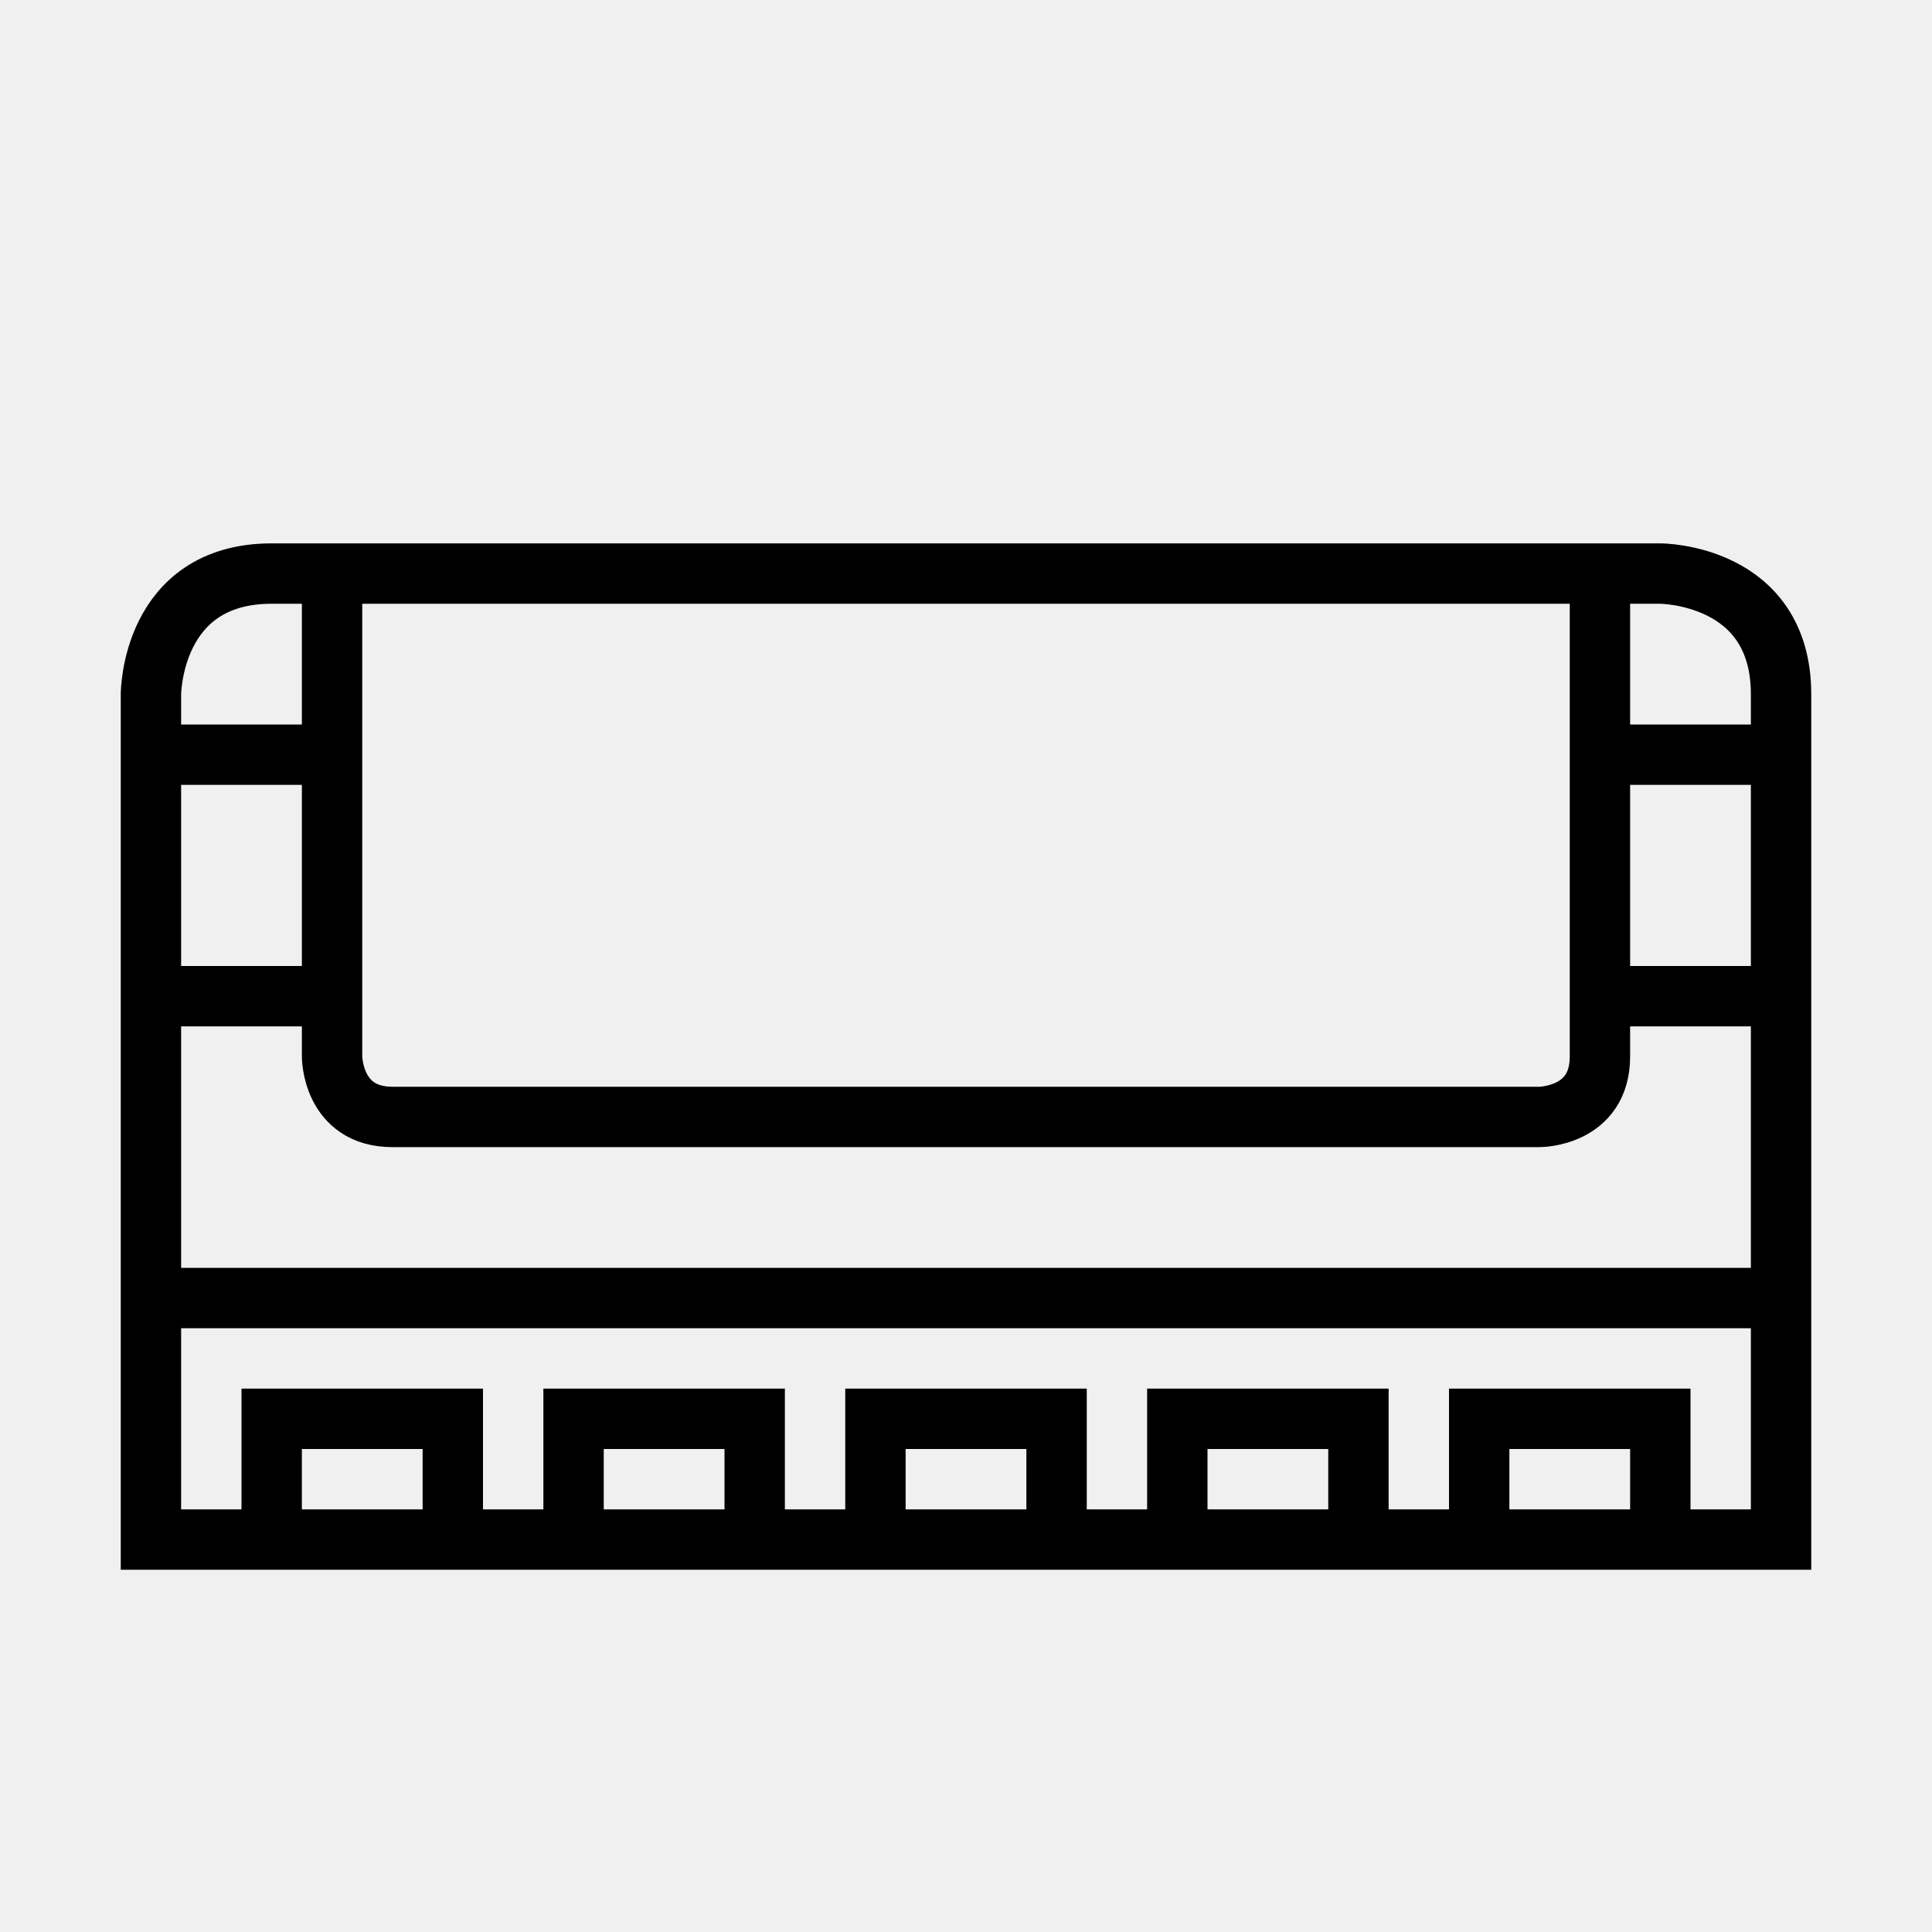
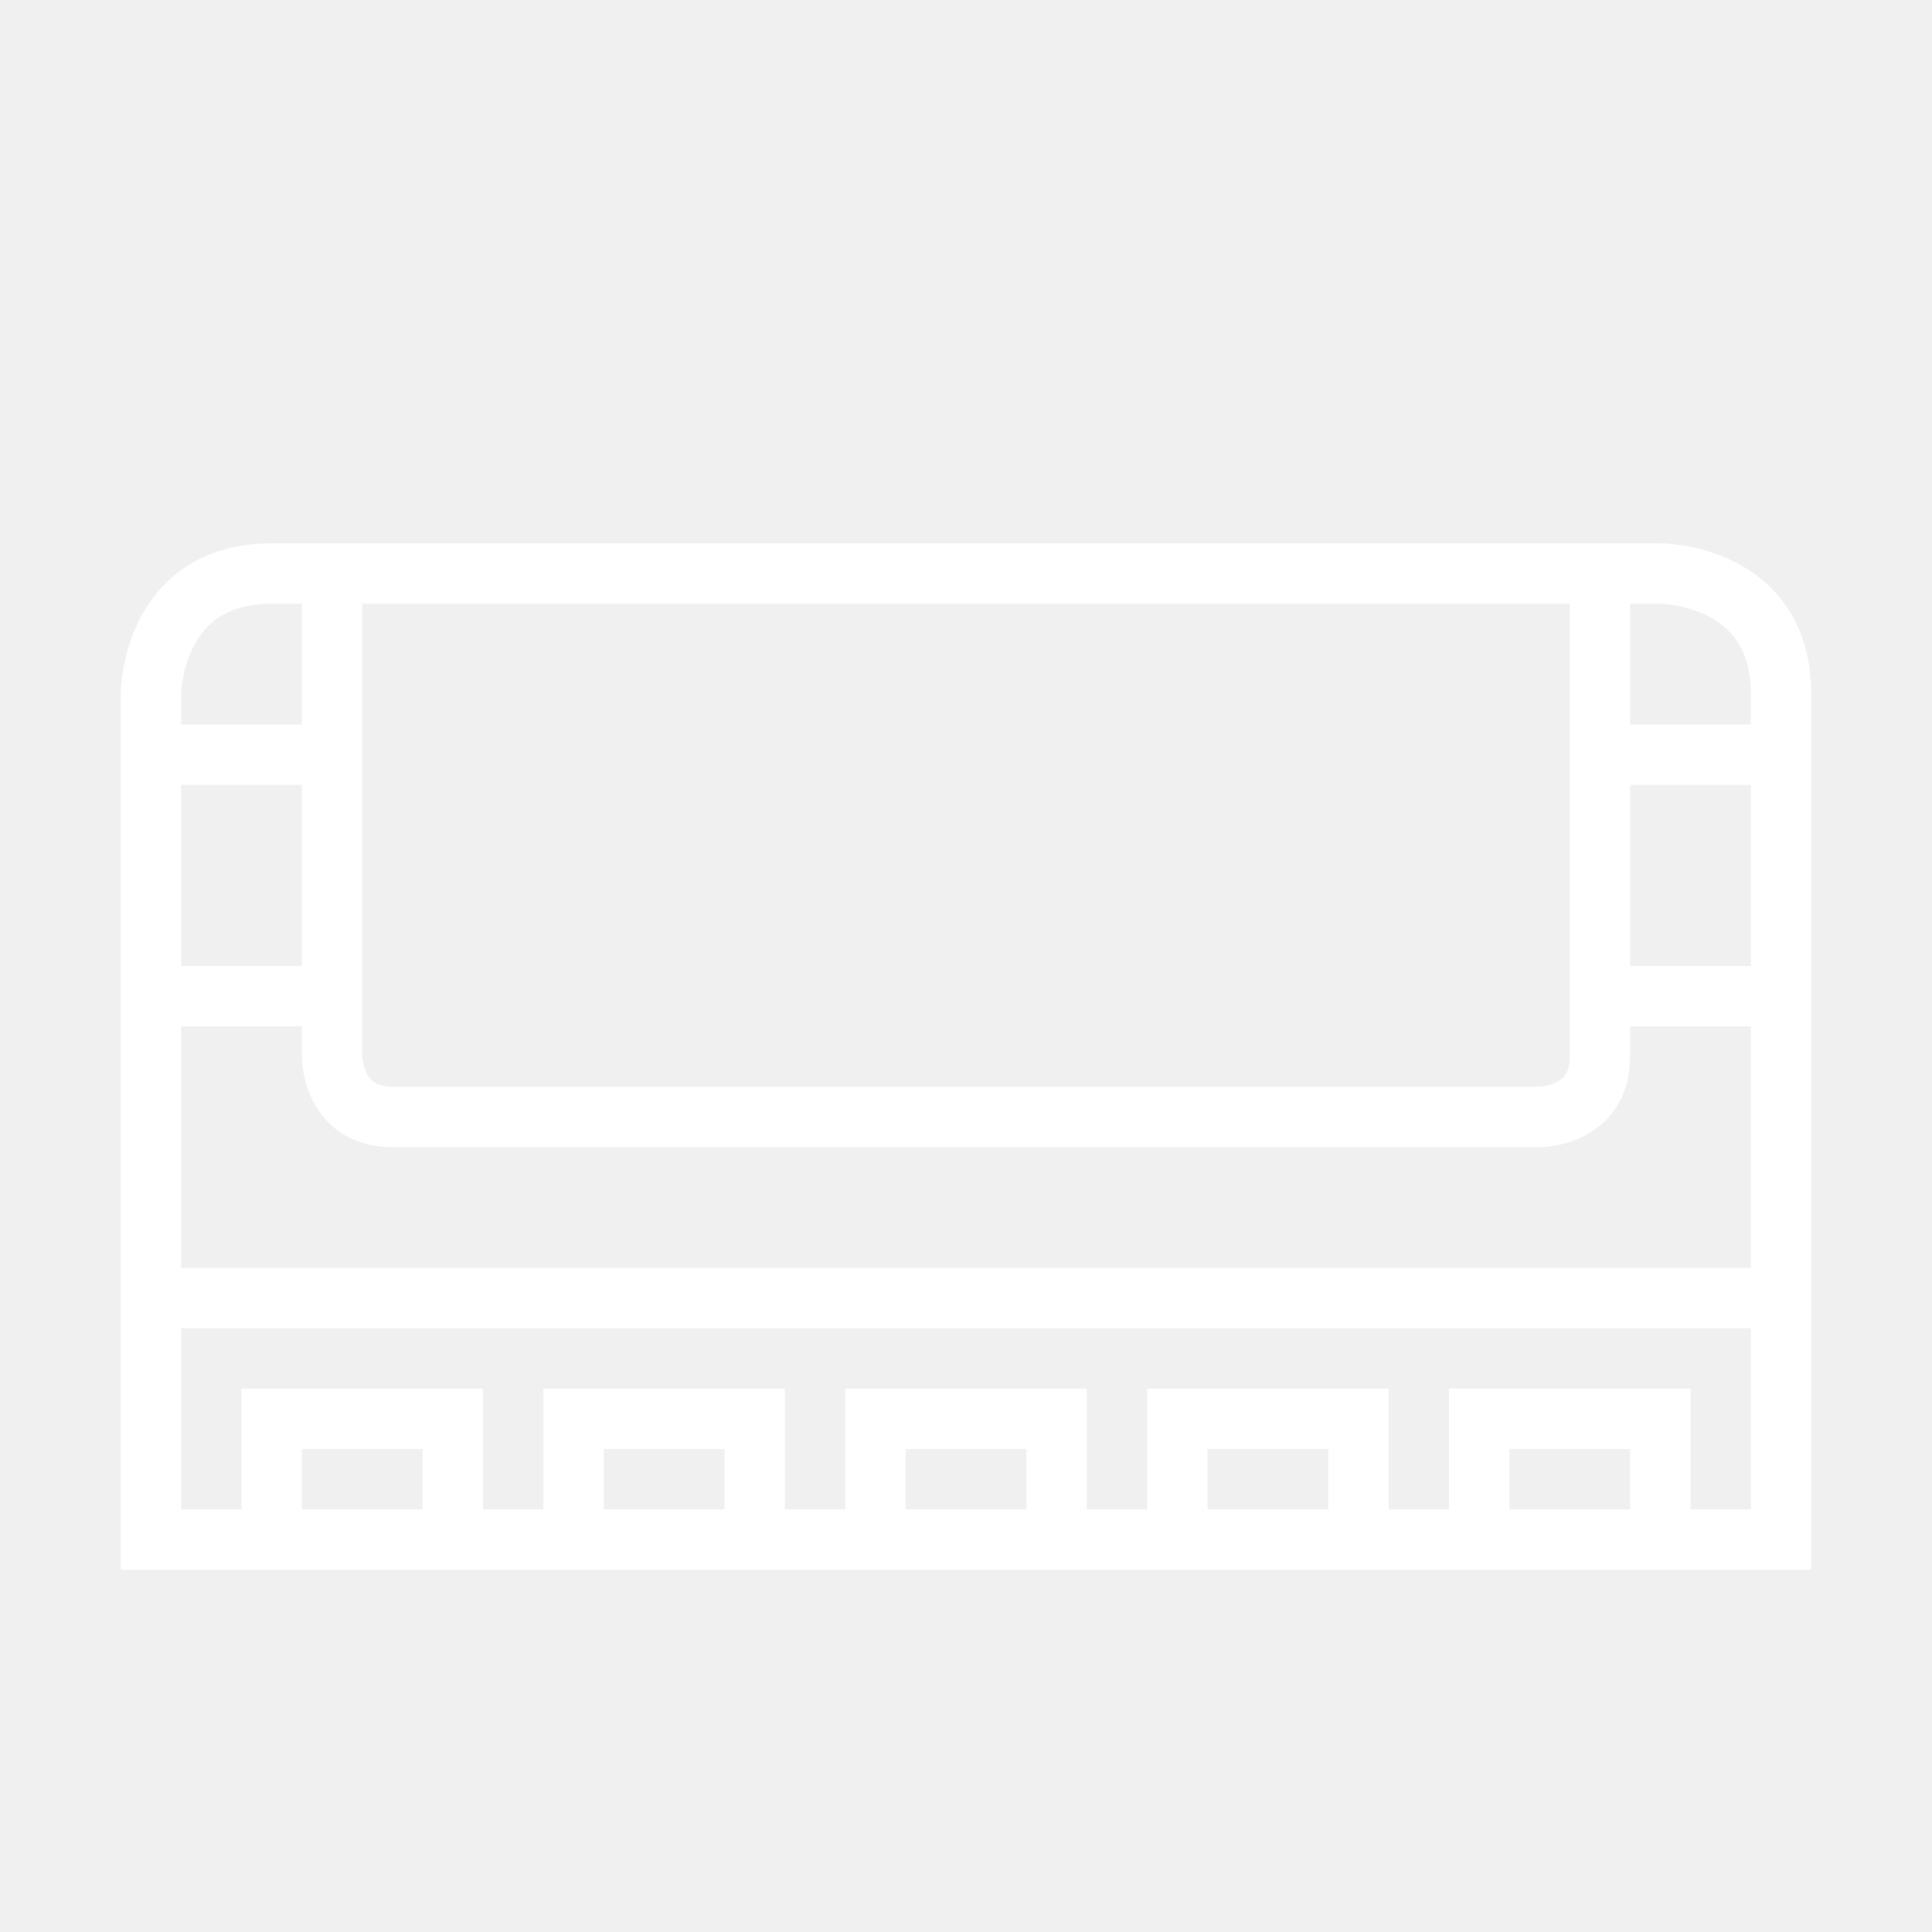
<svg xmlns="http://www.w3.org/2000/svg" width="32" height="32" viewBox="0 0 32 32" fill="none">
  <g clip-path="url(#clip0)">
-     <path d="M29.5 12.5H26.5M2.5 11.5C2.5 11.5 2.5 9.5 4.5 9.5H27.5C27.5 9.5 29.5 9.5 29.5 11.5V25.5H2.5V11.5ZM2.5 21.5H29.5H2.5ZM7.5 25.5V23.5H4.5V25.5H7.5ZM12.5 25.5V23.5H9.5V25.5H12.5ZM17.5 25.5V23.5H14.5V25.5H17.5ZM22.5 25.5V23.5H19.5V25.5H22.5ZM27.5 25.5V23.5H24.5V25.5H27.5ZM5.5 9.5V17.5C5.5 17.5 5.5 18.5 6.5 18.5H25.5C25.5 18.5 26.5 18.5 26.5 17.5C26.5 16.5 26.5 9.5 26.5 9.5H5.5ZM5.5 16.5H2.5H5.5ZM5.5 12.5H2.5H5.5ZM29.5 16.5H26.5H29.5Z" stroke="black" stroke-miterlimit="10" />
+     <path d="M29.5 12.5H26.5M2.5 11.5C2.5 11.5 2.5 9.5 4.5 9.5H27.5C27.5 9.5 29.5 9.5 29.5 11.5V25.5H2.5V11.5ZM2.5 21.5H29.5H2.5ZM7.5 25.5V23.5H4.5V25.5H7.5ZM12.5 25.5V23.5H9.5V25.5H12.5ZM17.5 25.5V23.5H14.5V25.5H17.5ZM22.5 25.5V23.5H19.5V25.5H22.5ZM27.5 25.5V23.5H24.5V25.5H27.5ZM5.5 9.5V17.5C5.5 17.5 5.5 18.5 6.5 18.5H25.5C25.5 18.5 26.5 18.5 26.5 17.5C26.5 16.5 26.5 9.5 26.5 9.5H5.5ZM5.5 16.5H2.5H5.5ZM5.5 12.5H2.5H5.5ZM29.5 16.5H26.5H29.5Z" stroke="white" stroke-miterlimit="10" />
  </g>
  <defs>
    <clipPath id="clip0">
      <rect width="32" height="32" fill="white" />
    </clipPath>
  </defs>
</svg>
